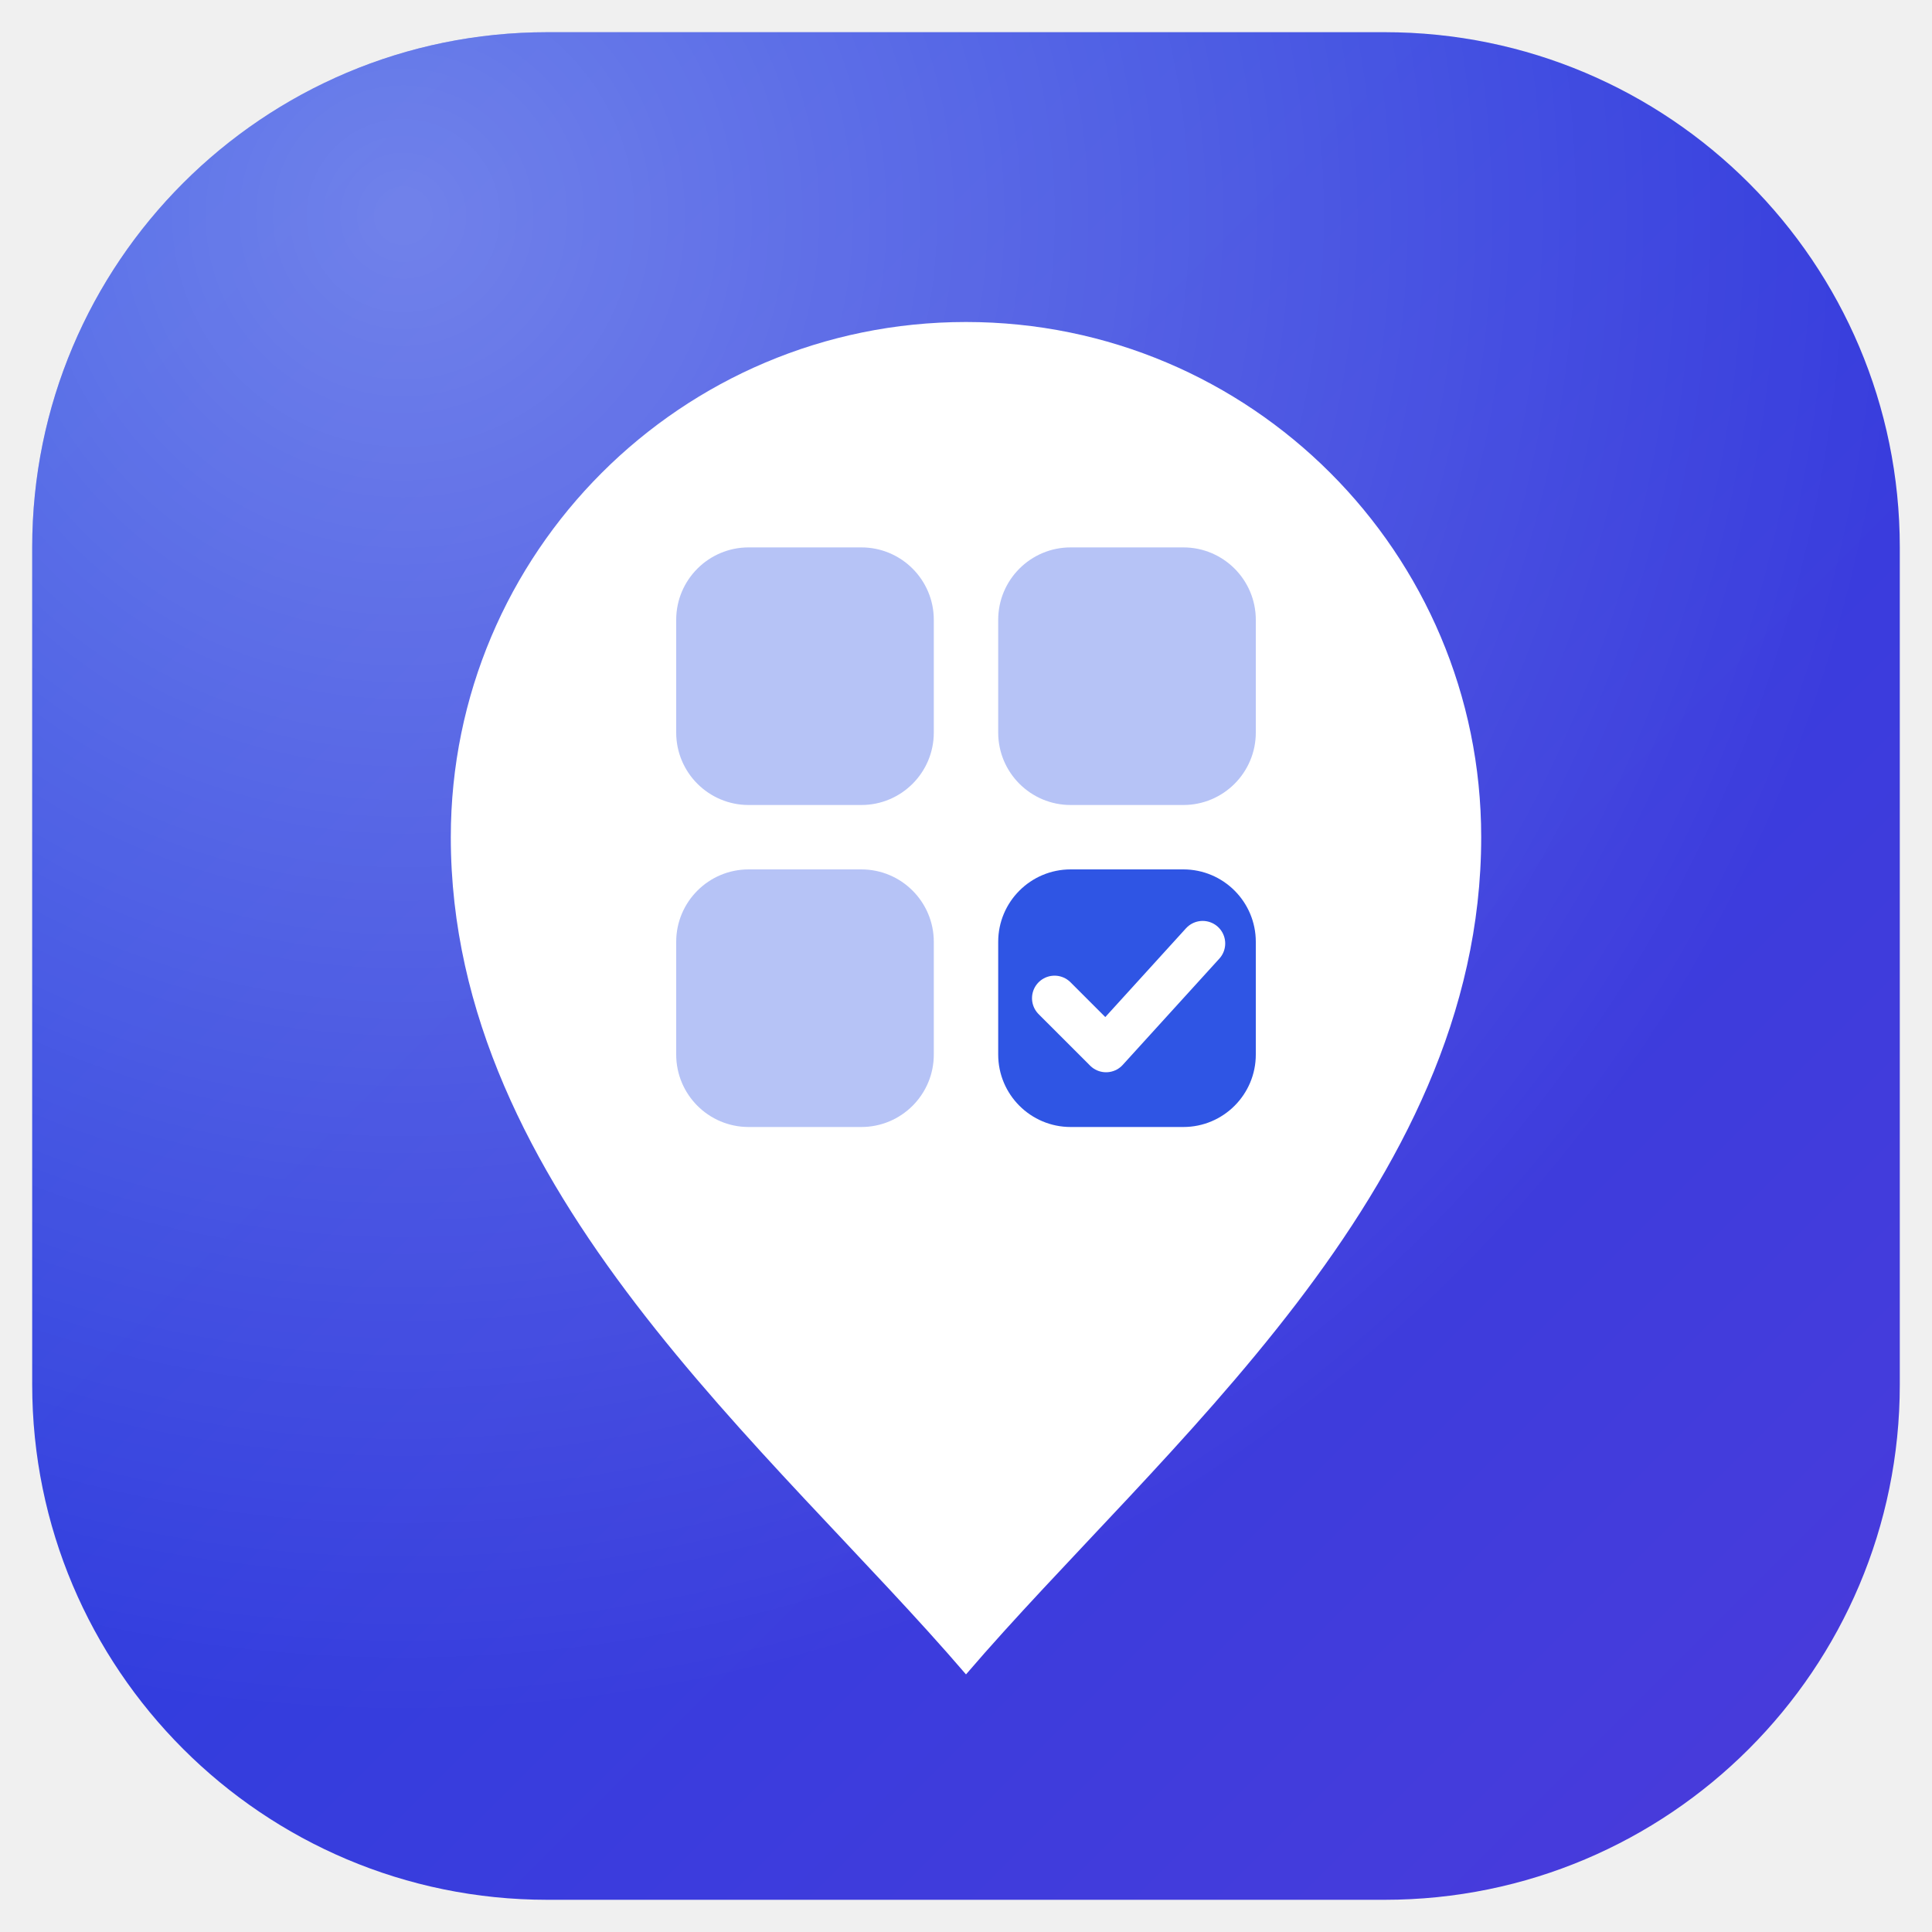
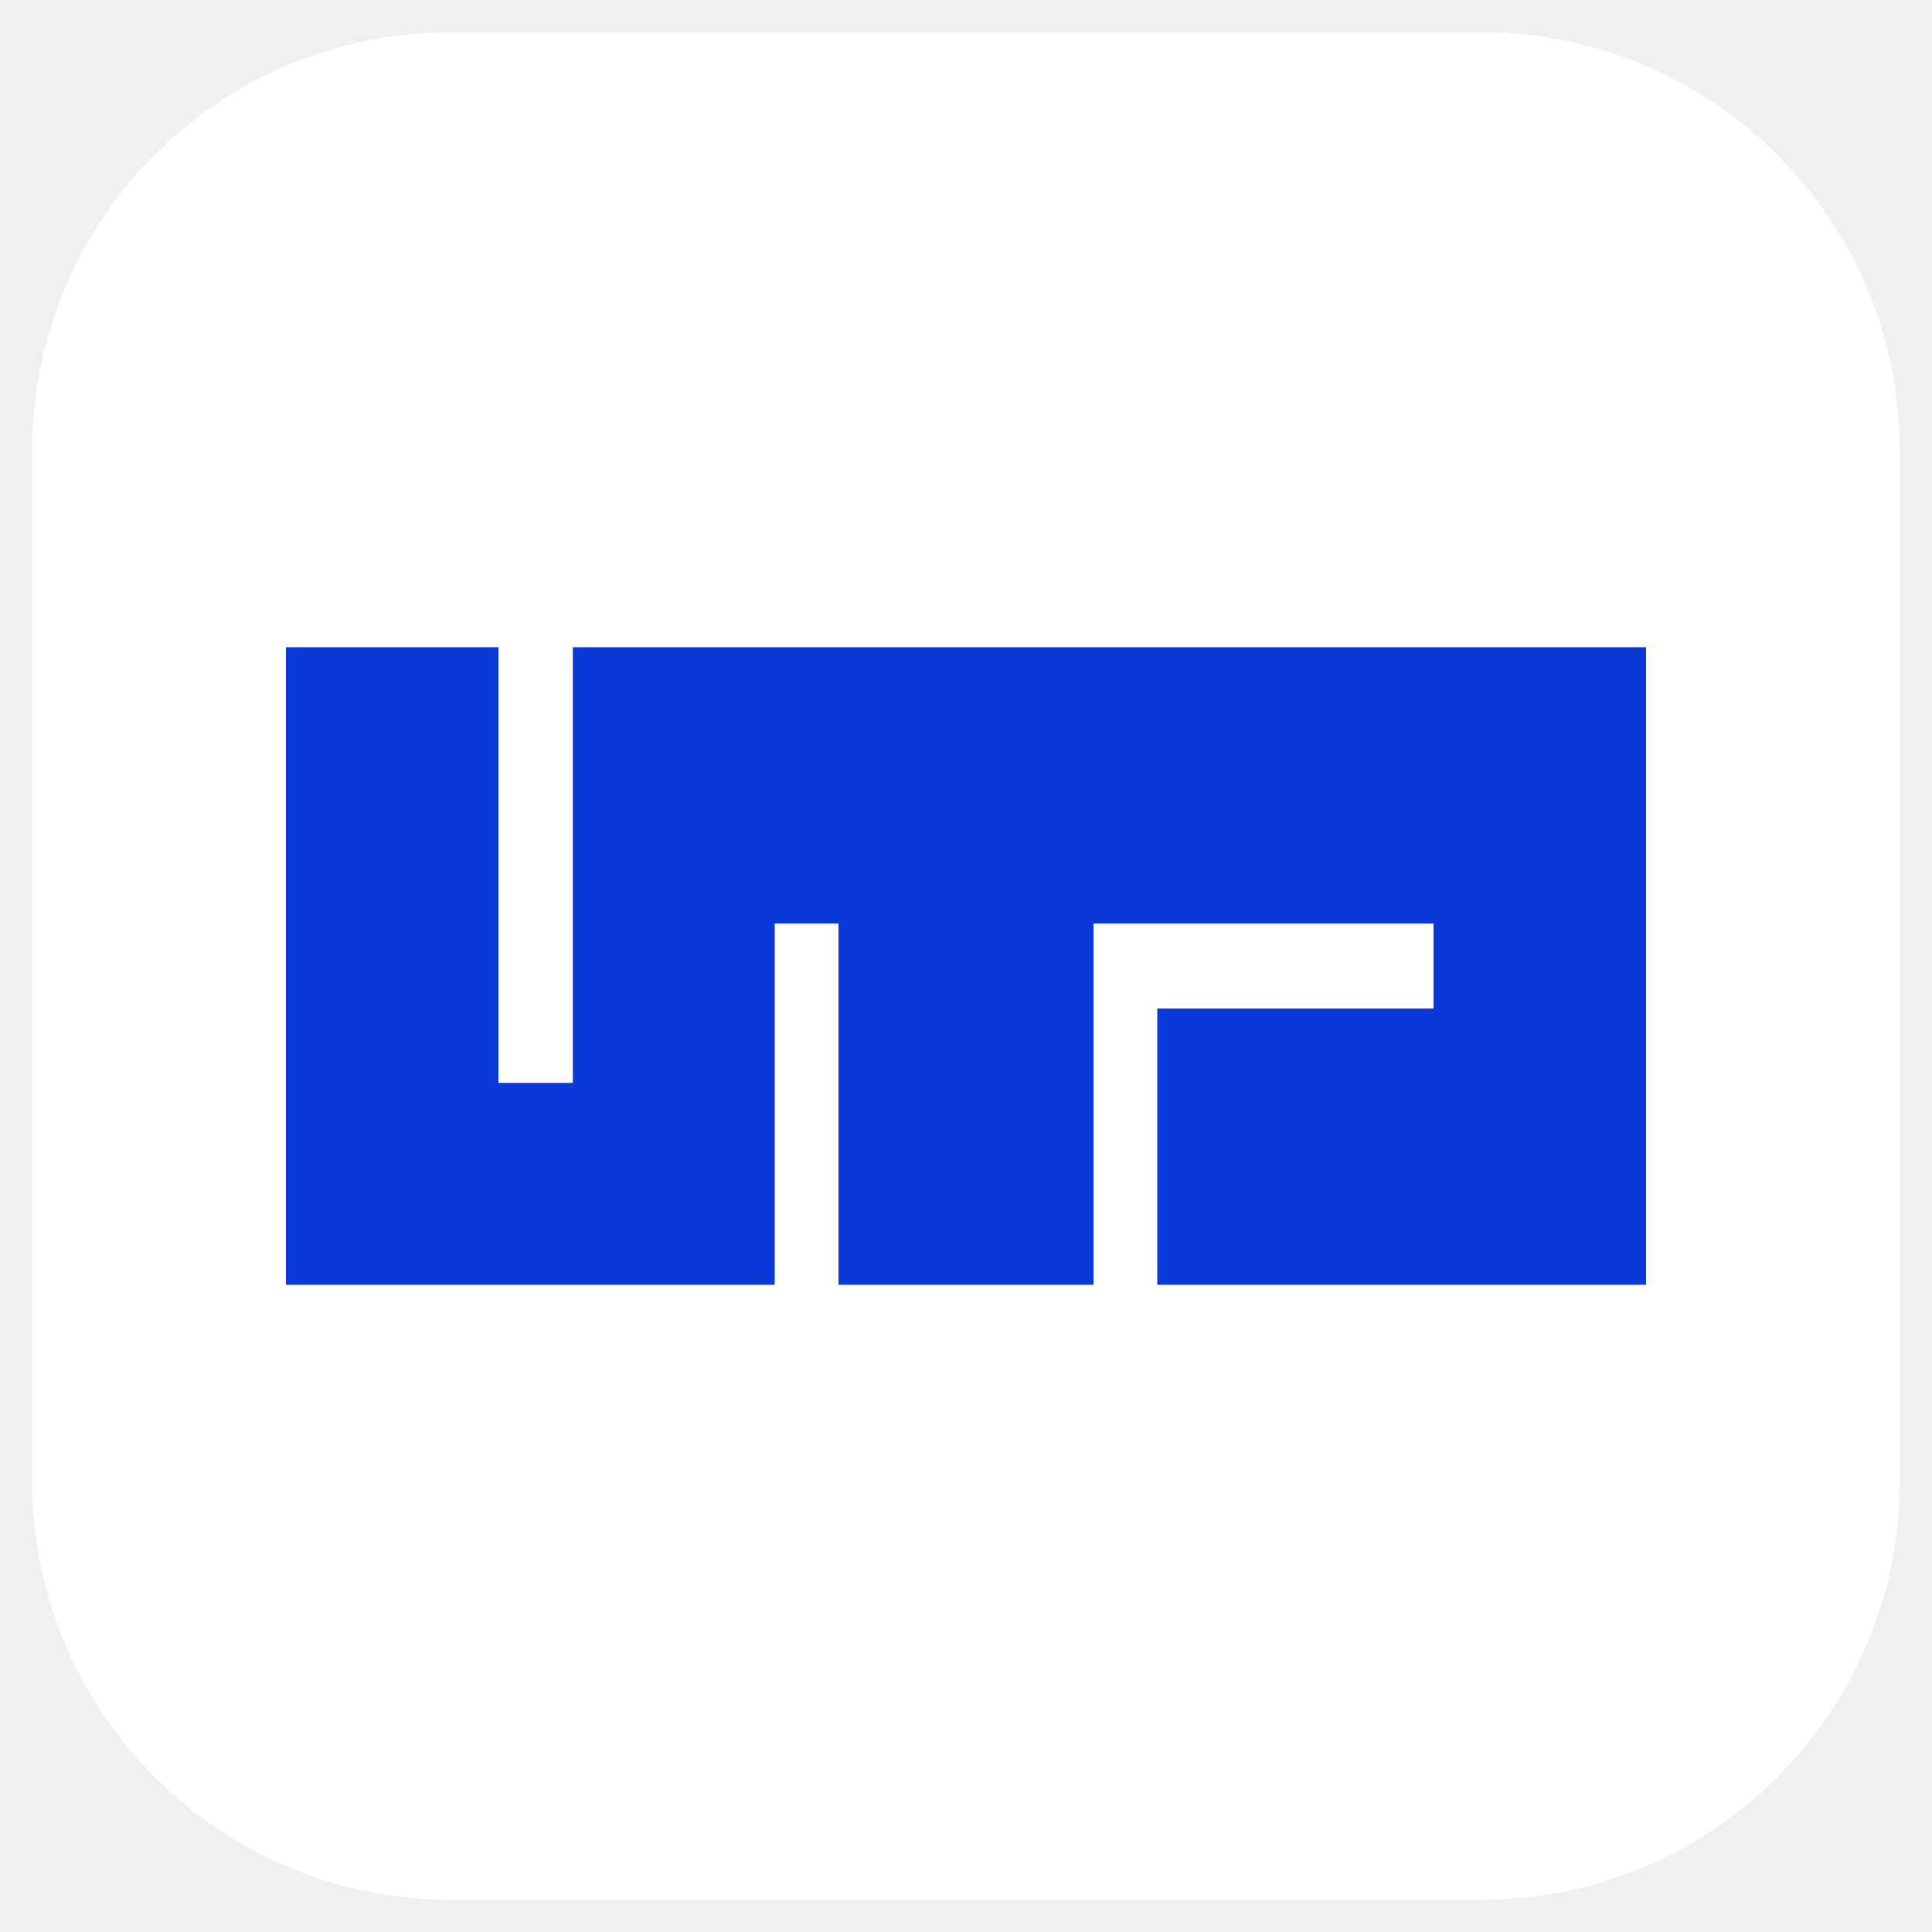
- <svg xmlns="http://www.w3.org/2000/svg" viewBox="0 0 120 120" role="img" aria-label="UTB Tracker">
-   <defs>
-     <linearGradient id="fondo" x1="0" y1="0" x2="1" y2="1">
-       <stop offset="0" stop-color="#1D3FE0" />
-       <stop offset="1" stop-color="#4B3BDB" />
-     </linearGradient>
-     <radialGradient id="brillo" cx="0.2" cy="0.1" r="0.8">
-       <stop offset="0" stop-color="#FFFFFF" stop-opacity="0.35" />
-       <stop offset="1" stop-color="#FFFFFF" stop-opacity="0" />
-     </radialGradient>
-   </defs>
-   <rect x="2" y="2" width="116" height="116" rx="32" fill="url(#fondo)" />
-   <rect x="2" y="2" width="116" height="116" rx="32" fill="url(#brillo)" />
-   <path d="M60 104 C48 90 28 74 28 52 A32 32 0 1 1 92 52 C92 74 72 90 60 104 Z" fill="#FFFFFF" />
-   <rect x="42" y="34" width="16" height="16" rx="4.5" fill="#2F55E4" fill-opacity="0.35" />
-   <rect x="62" y="34" width="16" height="16" rx="4.5" fill="#2F55E4" fill-opacity="0.35" />
-   <rect x="42" y="54" width="16" height="16" rx="4.5" fill="#2F55E4" fill-opacity="0.35" />
-   <rect x="62" y="54" width="16" height="16" rx="4.5" fill="#2F55E4" />
-   <path d="M65.5 62 l3.2 3.2 l6 -6.6" fill="none" stroke="#FFFFFF" stroke-width="2.8" stroke-linecap="round" stroke-linejoin="round" />
+ <svg xmlns="http://www.w3.org/2000/svg" viewBox="0 0 120 120" role="img" aria-label="UTB">
+   <rect x="2" y="2" width="116" height="116" rx="26" fill="#FFFFFF" />
+   <polygon transform="translate(60 60) scale(0.66) translate(-118 -130)" points="54,100 74,100 74,141 81,141 81,100 182,100 182,160 136,160 136,134 162,134 162,126 130,126 130,160 106,160 106,126 100,126 100,160 54,160" fill="#0939D7" />
</svg>
